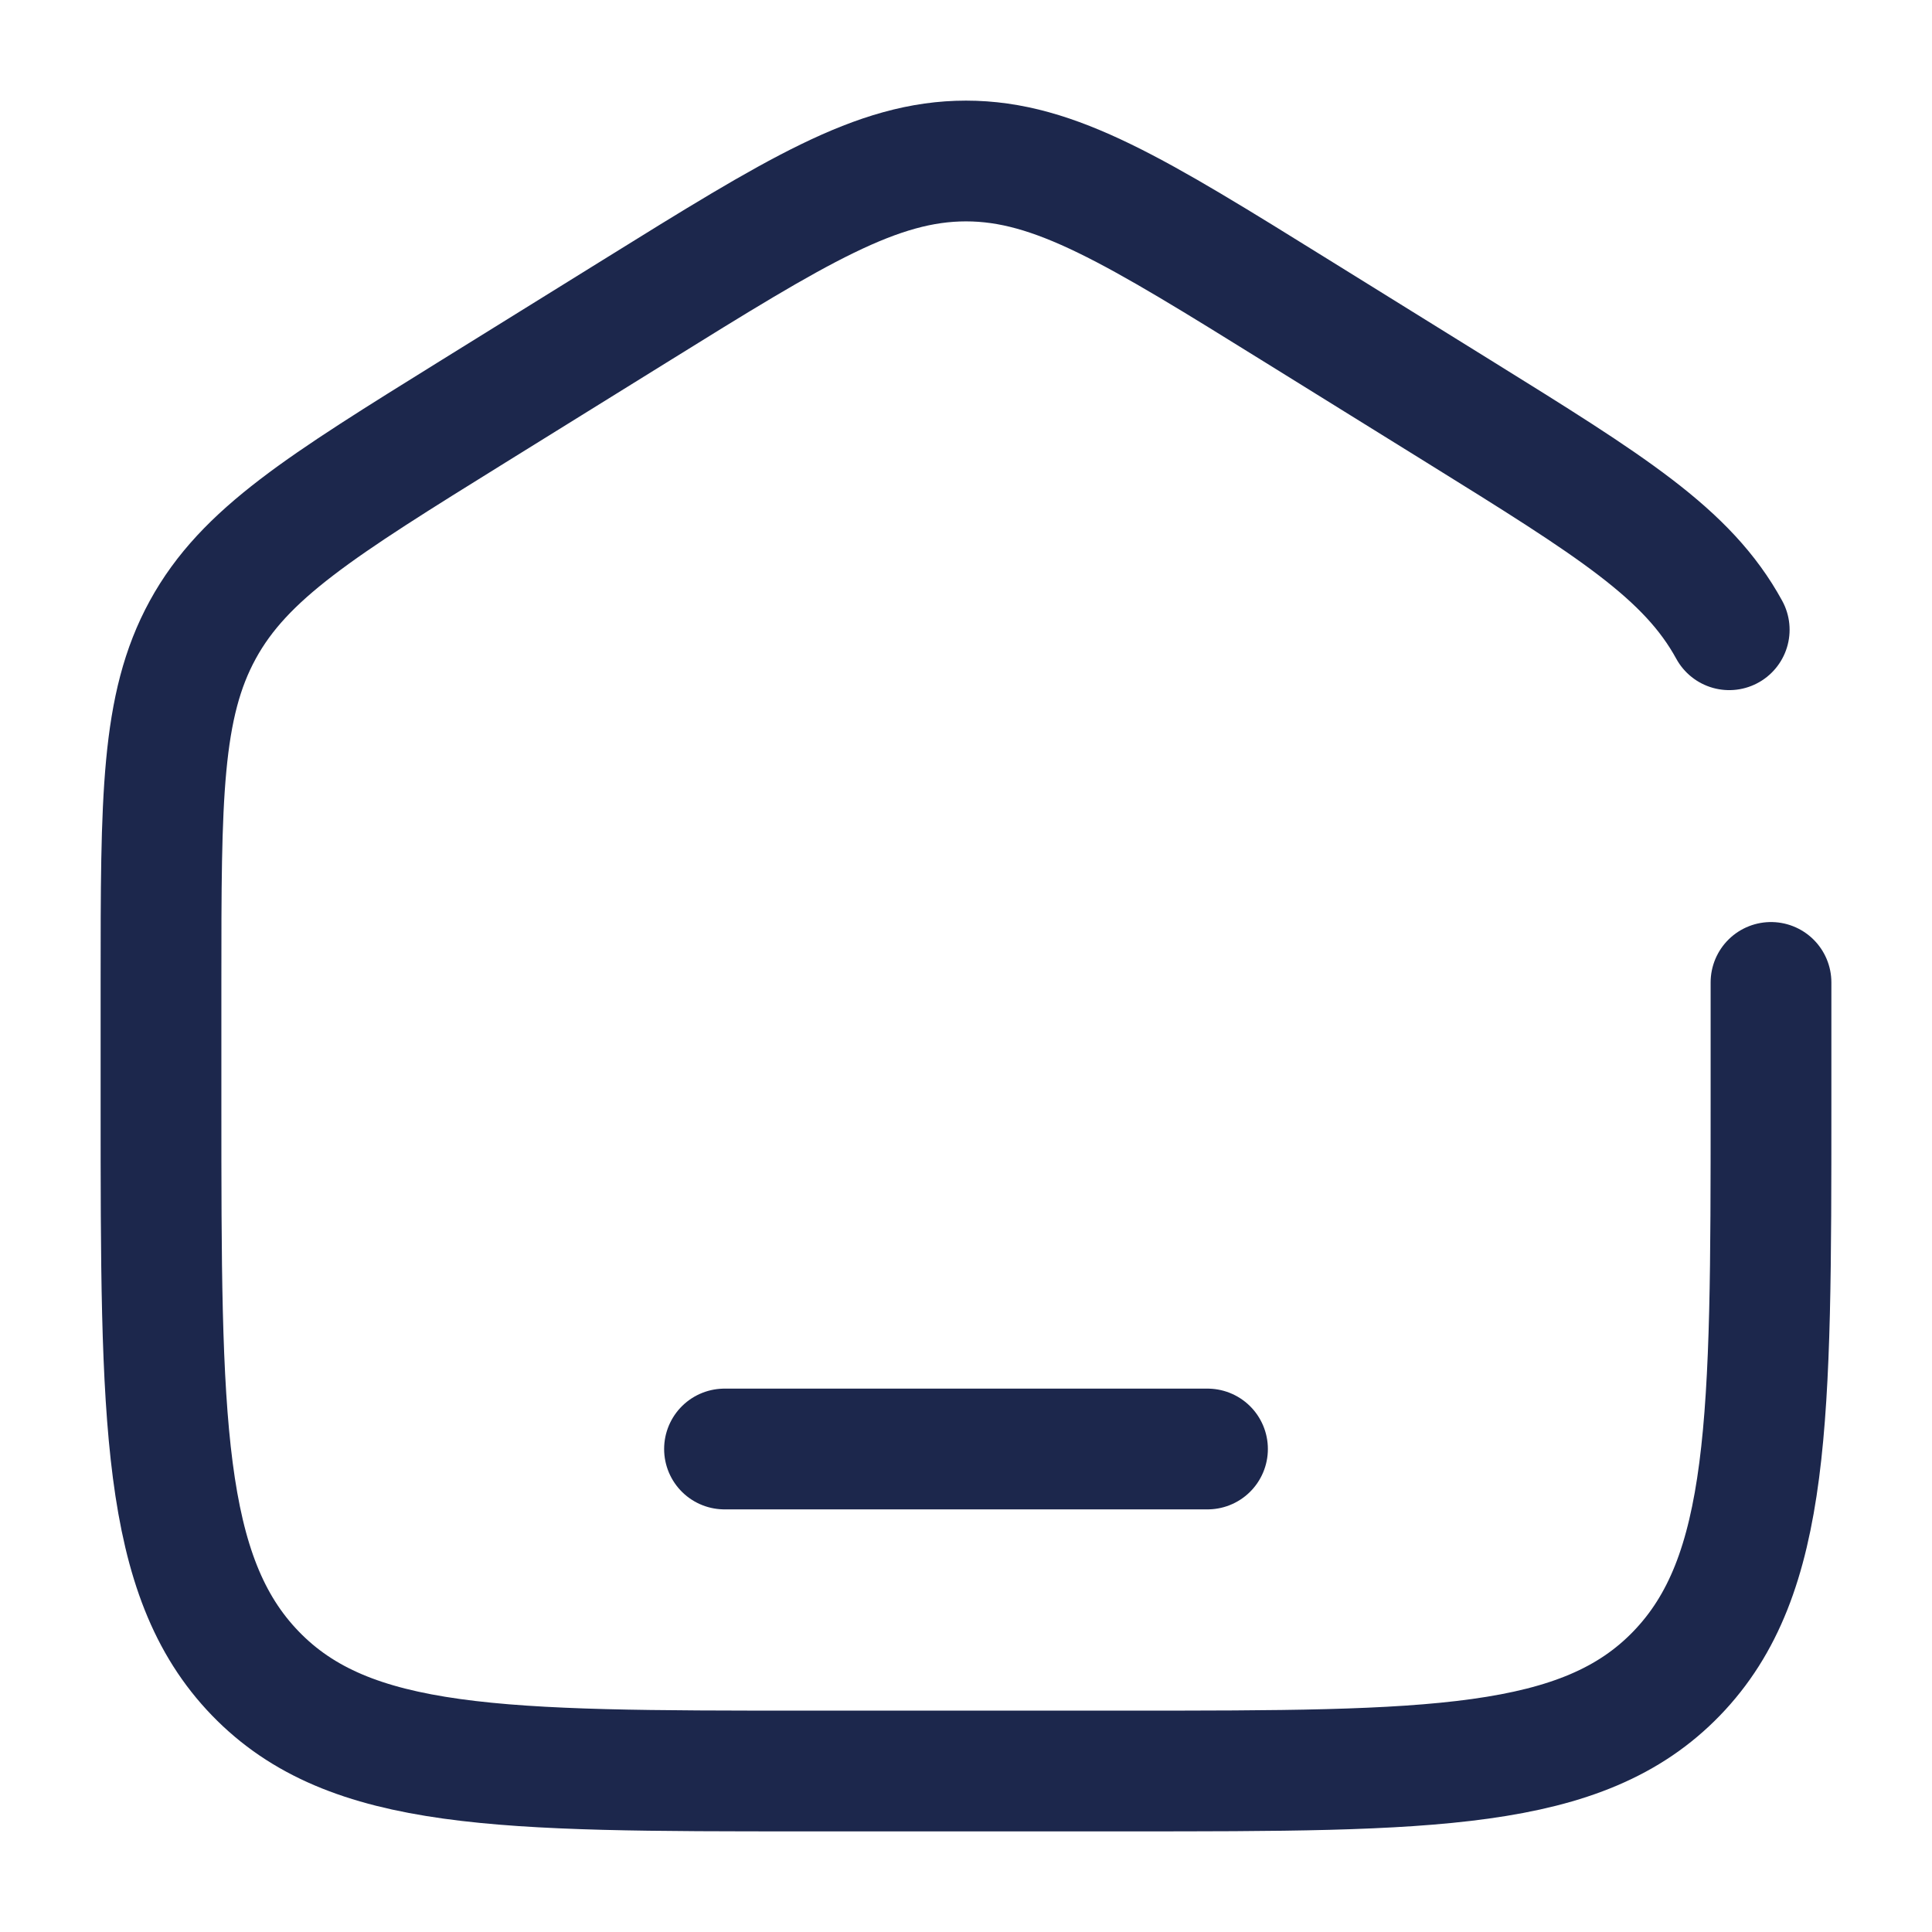
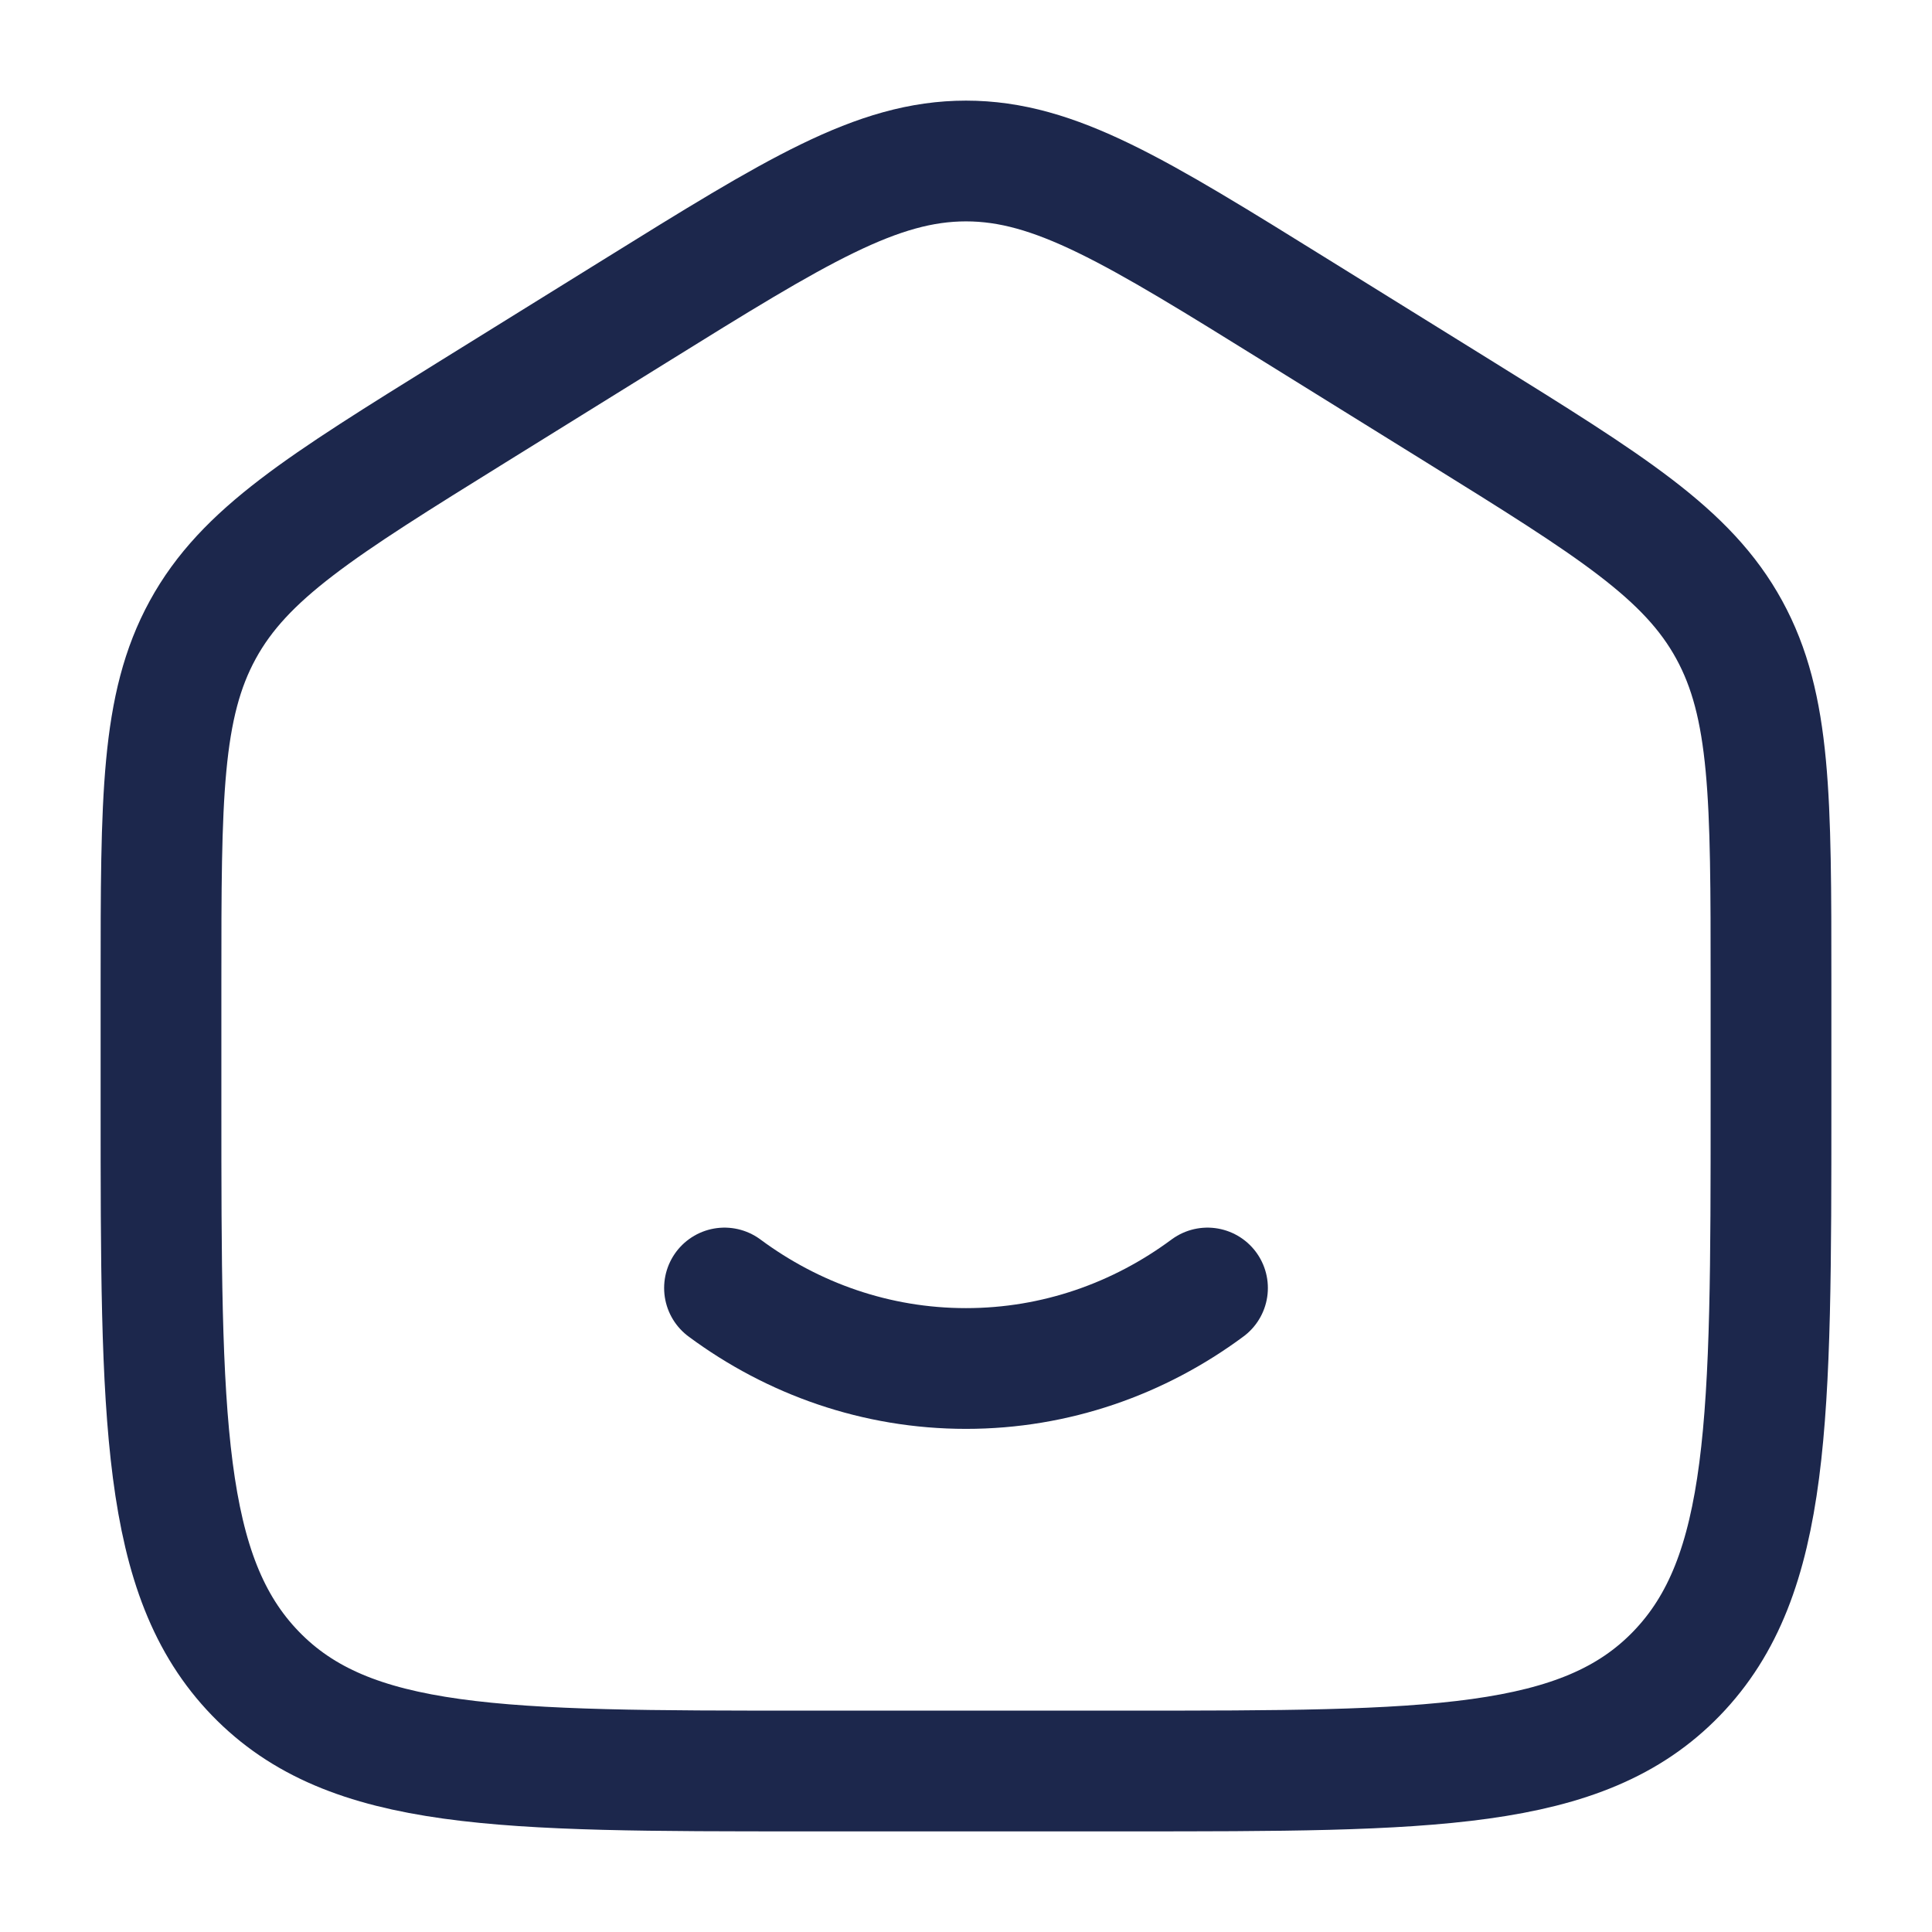
<svg xmlns="http://www.w3.org/2000/svg" width="800px" height="800px" viewBox="0 0 24 24" fill="none">
-   <path d="M22 12.204V13.725C22 17.626 22 19.576 20.828 20.788C19.657 22 17.771 22 14 22H10C6.229 22 4.343 22 3.172 20.788C2 19.576 2 17.626 2 13.725V12.204C2 9.915 2 8.771 2.519 7.823C3.038 6.874 3.987 6.286 5.884 5.108L7.884 3.867C9.889 2.622 10.892 2 12 2C13.108 2 14.111 2.622 16.116 3.867L18.116 5.108C20.013 6.286 20.962 6.874 21.481 7.823" stroke="#1C274C" stroke-width="1.5" stroke-linecap="round" />
-   <path d="M15 18H9" stroke="#1C274C" stroke-width="1.5" stroke-linecap="round" />
+   <path d="M2 12.204C2 9.915 2 8.771 2.519 7.823C3.038 6.874 3.987 6.286 5.884 5.108L7.884 3.867C9.889 2.622 10.892 2 12 2C13.108 2 14.111 2.622 16.116 3.867L18.116 5.108C20.013 6.286 20.962 6.874 21.481 7.823C22 8.771 22 9.915 22 12.204V13.725C22 17.626 22 19.576 20.828 20.788C19.657 22 17.771 22 14 22H10C6.229 22 4.343 22 3.172 20.788C2 19.576 2 17.626 2 13.725V12.204Z" stroke="#1C274C" stroke-width="1.5" />
+   <path d="M9 16C9.85 16.63 10.885 17 12 17C13.115 17 14.15 16.63 15 16" stroke="#1C274C" stroke-width="1.5" stroke-linecap="round" />
</svg>
